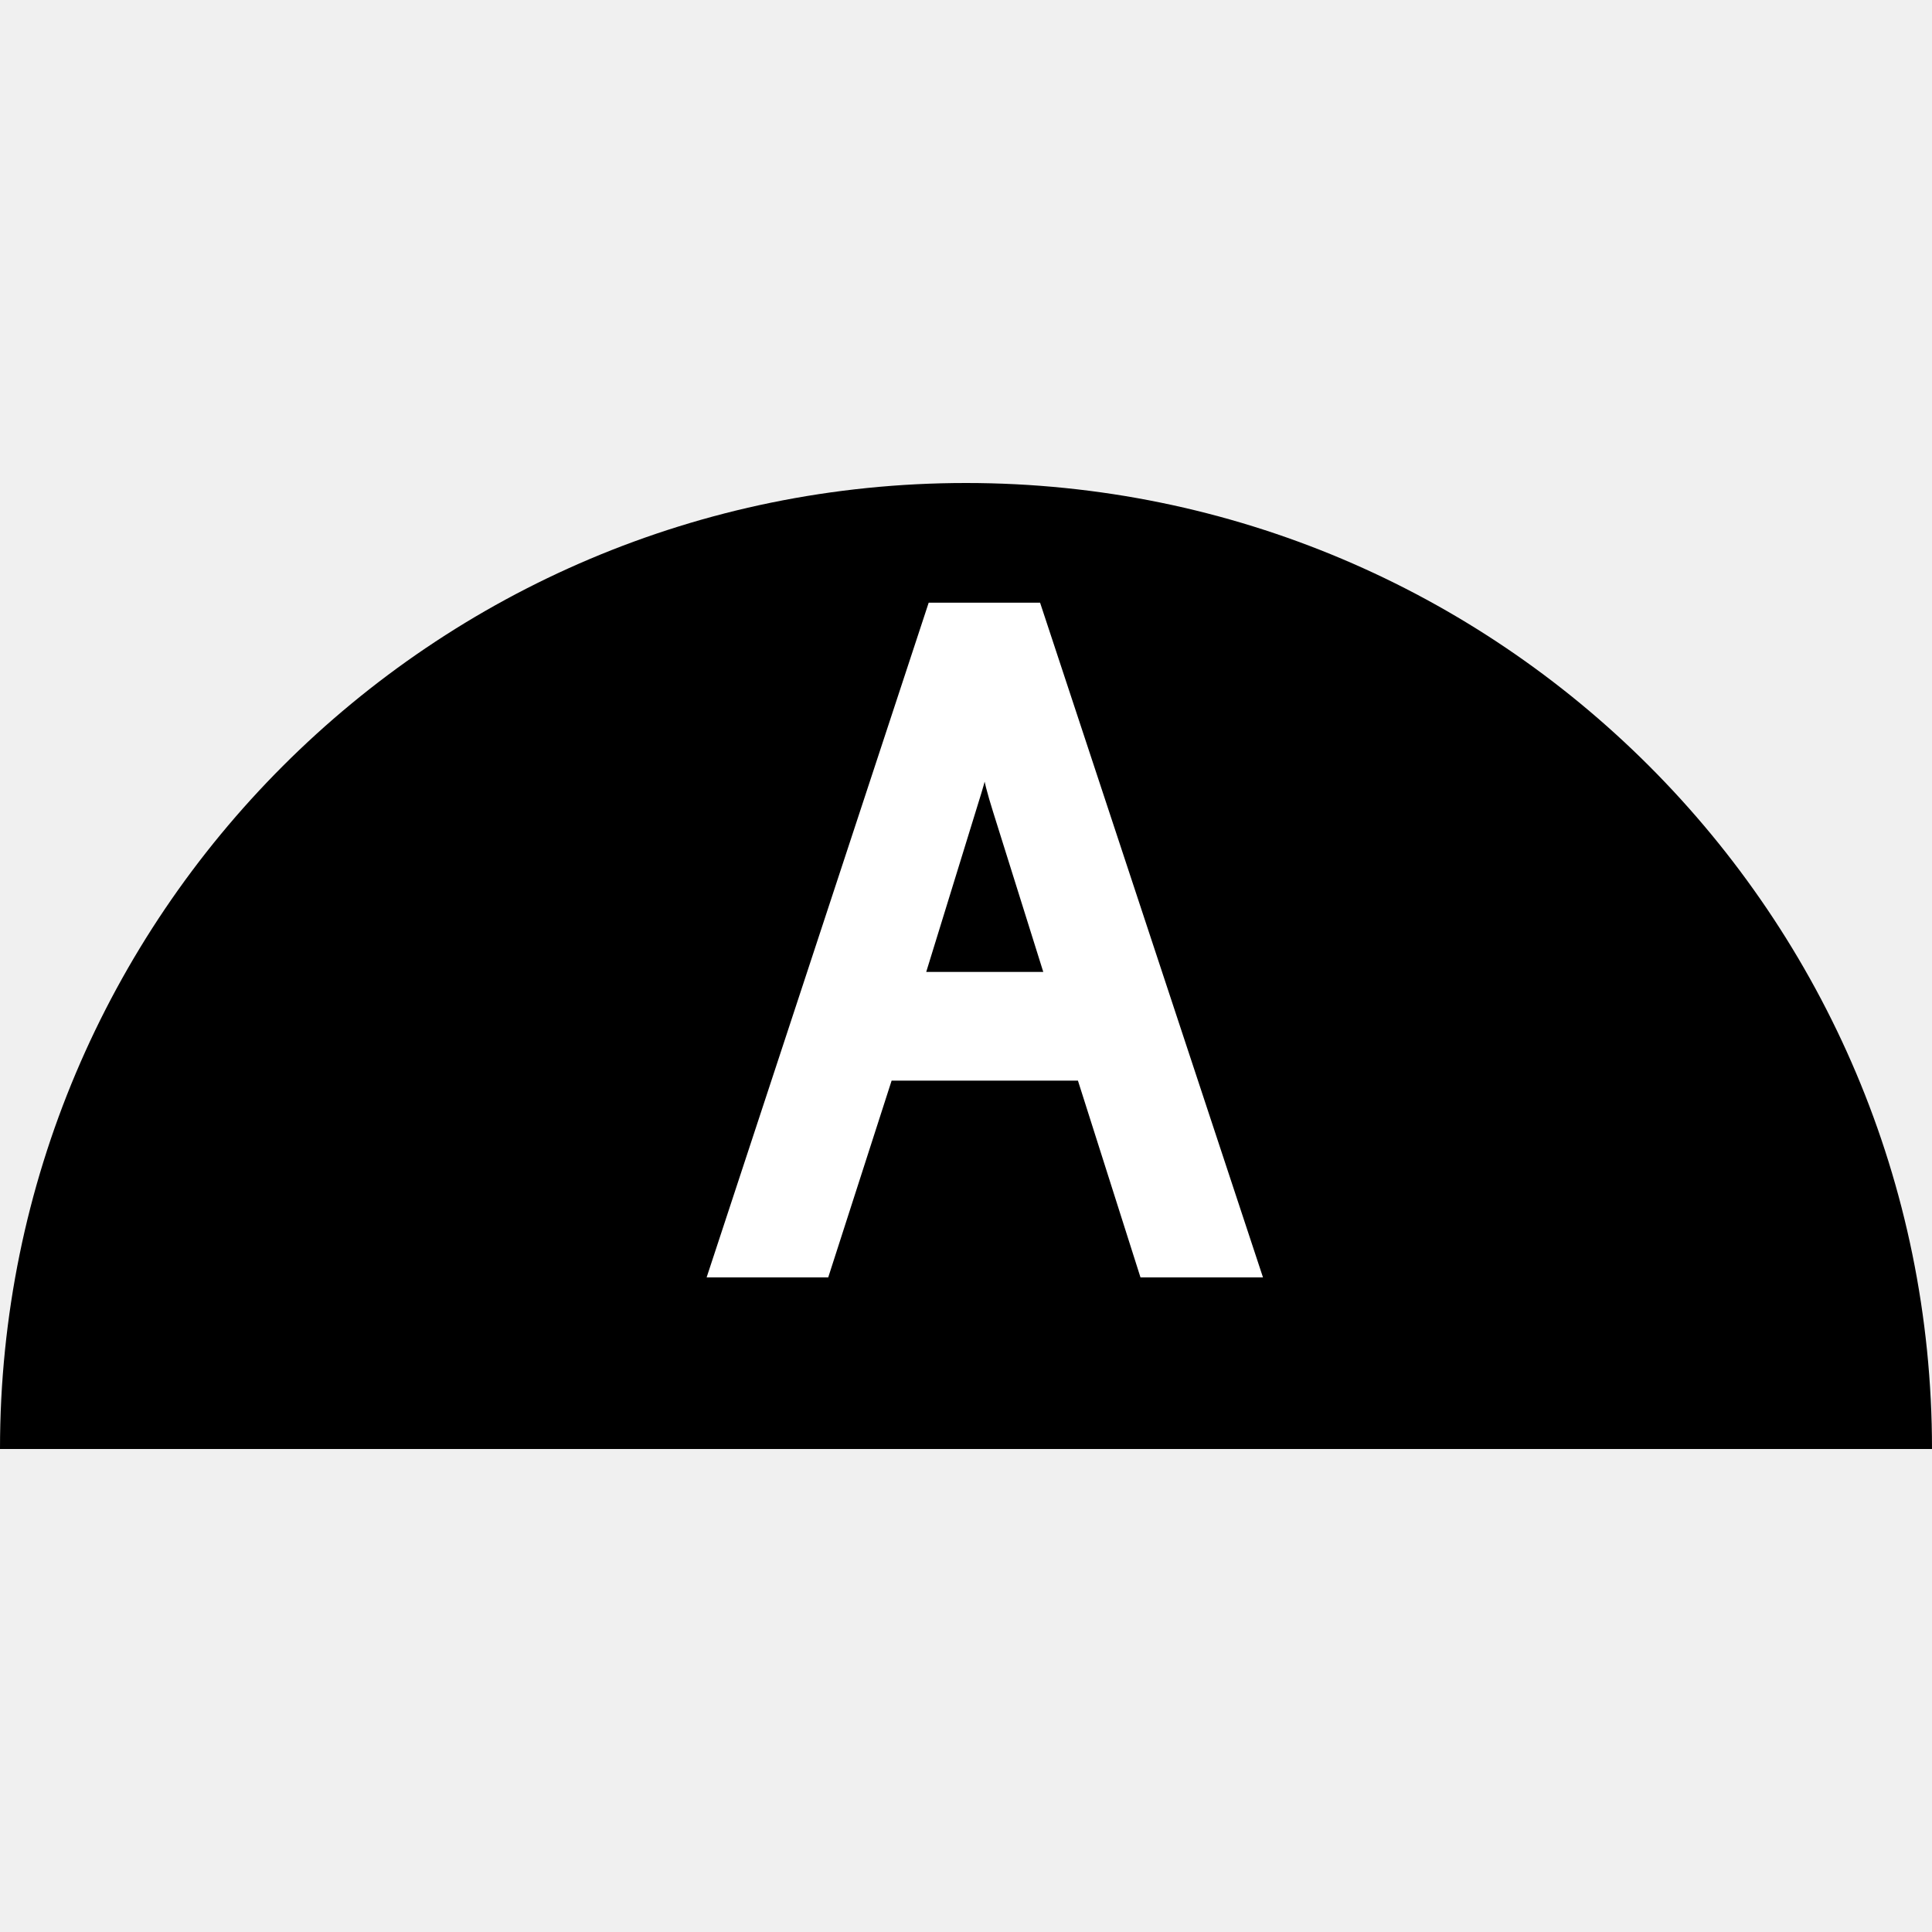
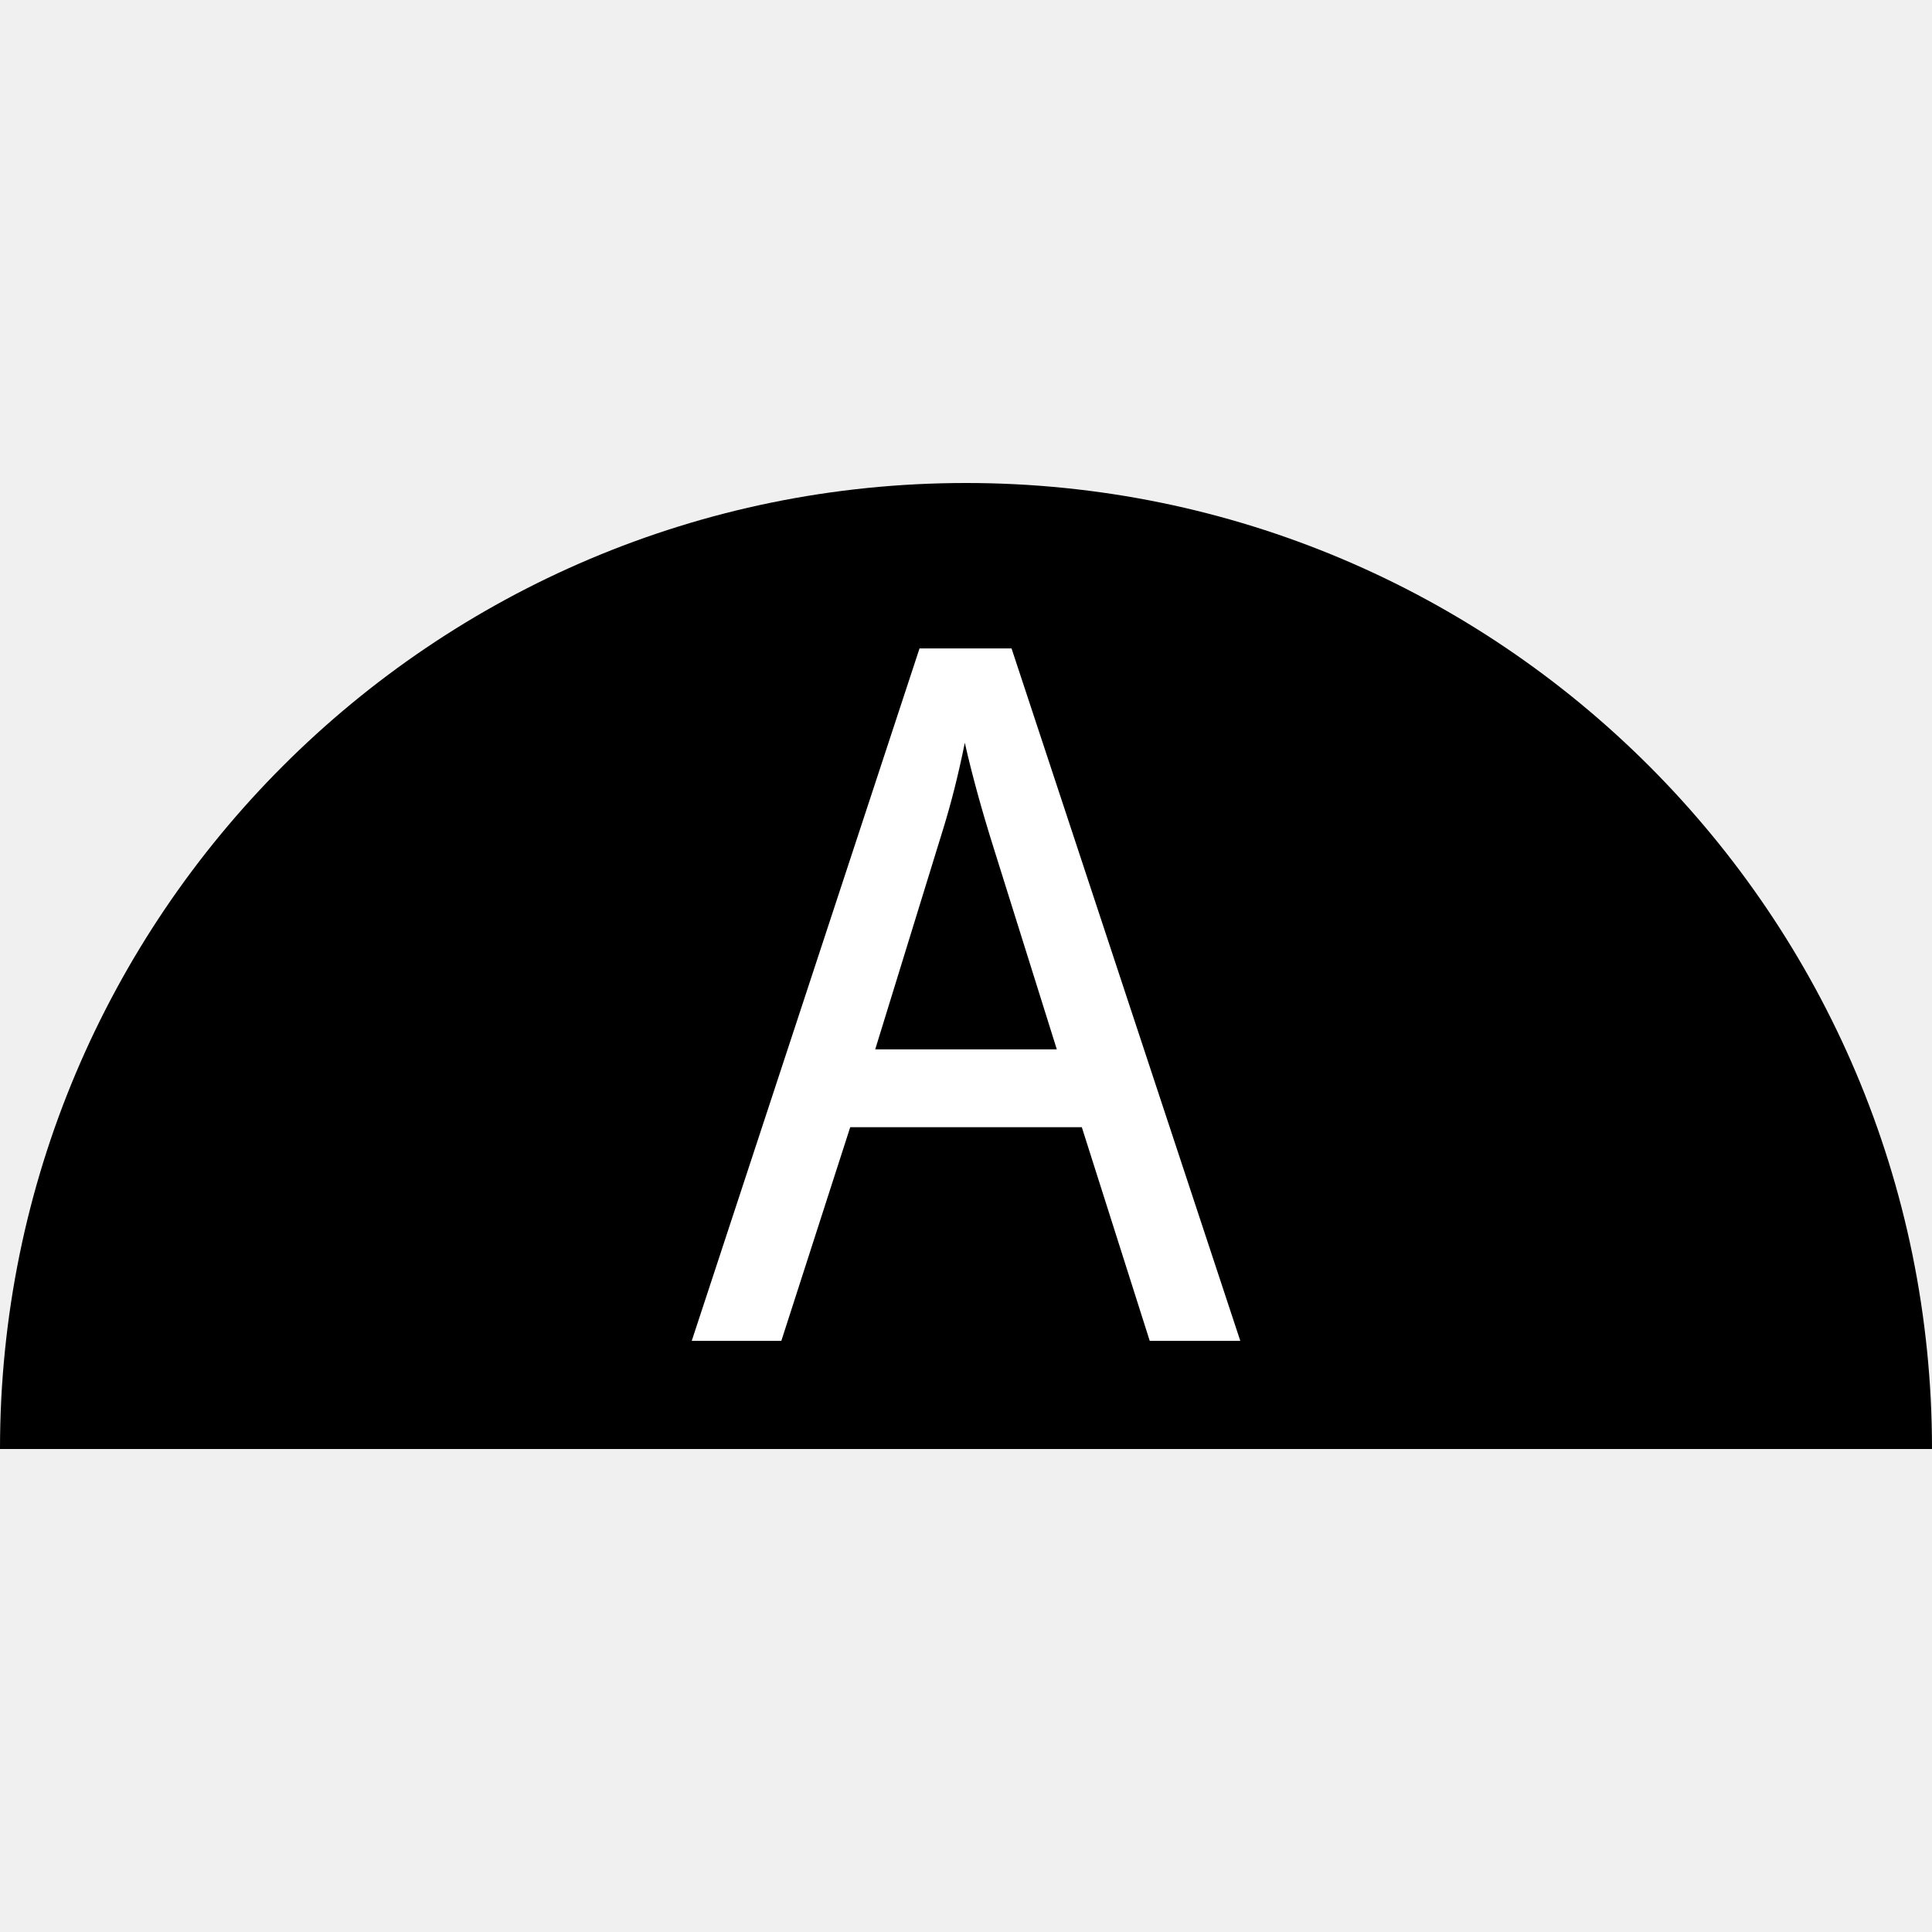
<svg xmlns="http://www.w3.org/2000/svg" width="100%" height="100%" viewBox="0 0 500 500" version="1.1" xml:space="preserve" style="fill-rule:evenodd;clip-rule:evenodd;stroke-linejoin:round;stroke-miterlimit:2;">
  <path d="M500,375c-0,-138.071 -111.929,-250 -250,-250c-138.071,0 -250,111.929 -250,250l500,0Z" style="fill:#000000;" />
-   <text x="181px" y="330.587px" style="fill:#FFFFFF;font-family:'Noto Mono', 'Noto Sans Mono';font-weight:700;font-size:230.248px;">A</text>
+   <text x="50%" y="56%" font-size="250px" font-weight="600" dominant-baseline="middle" text-anchor="middle" style="fill:#FFFFFF;font-family:'Noto Mono', 'Noto Sans Mono'">A</text>
</svg>
